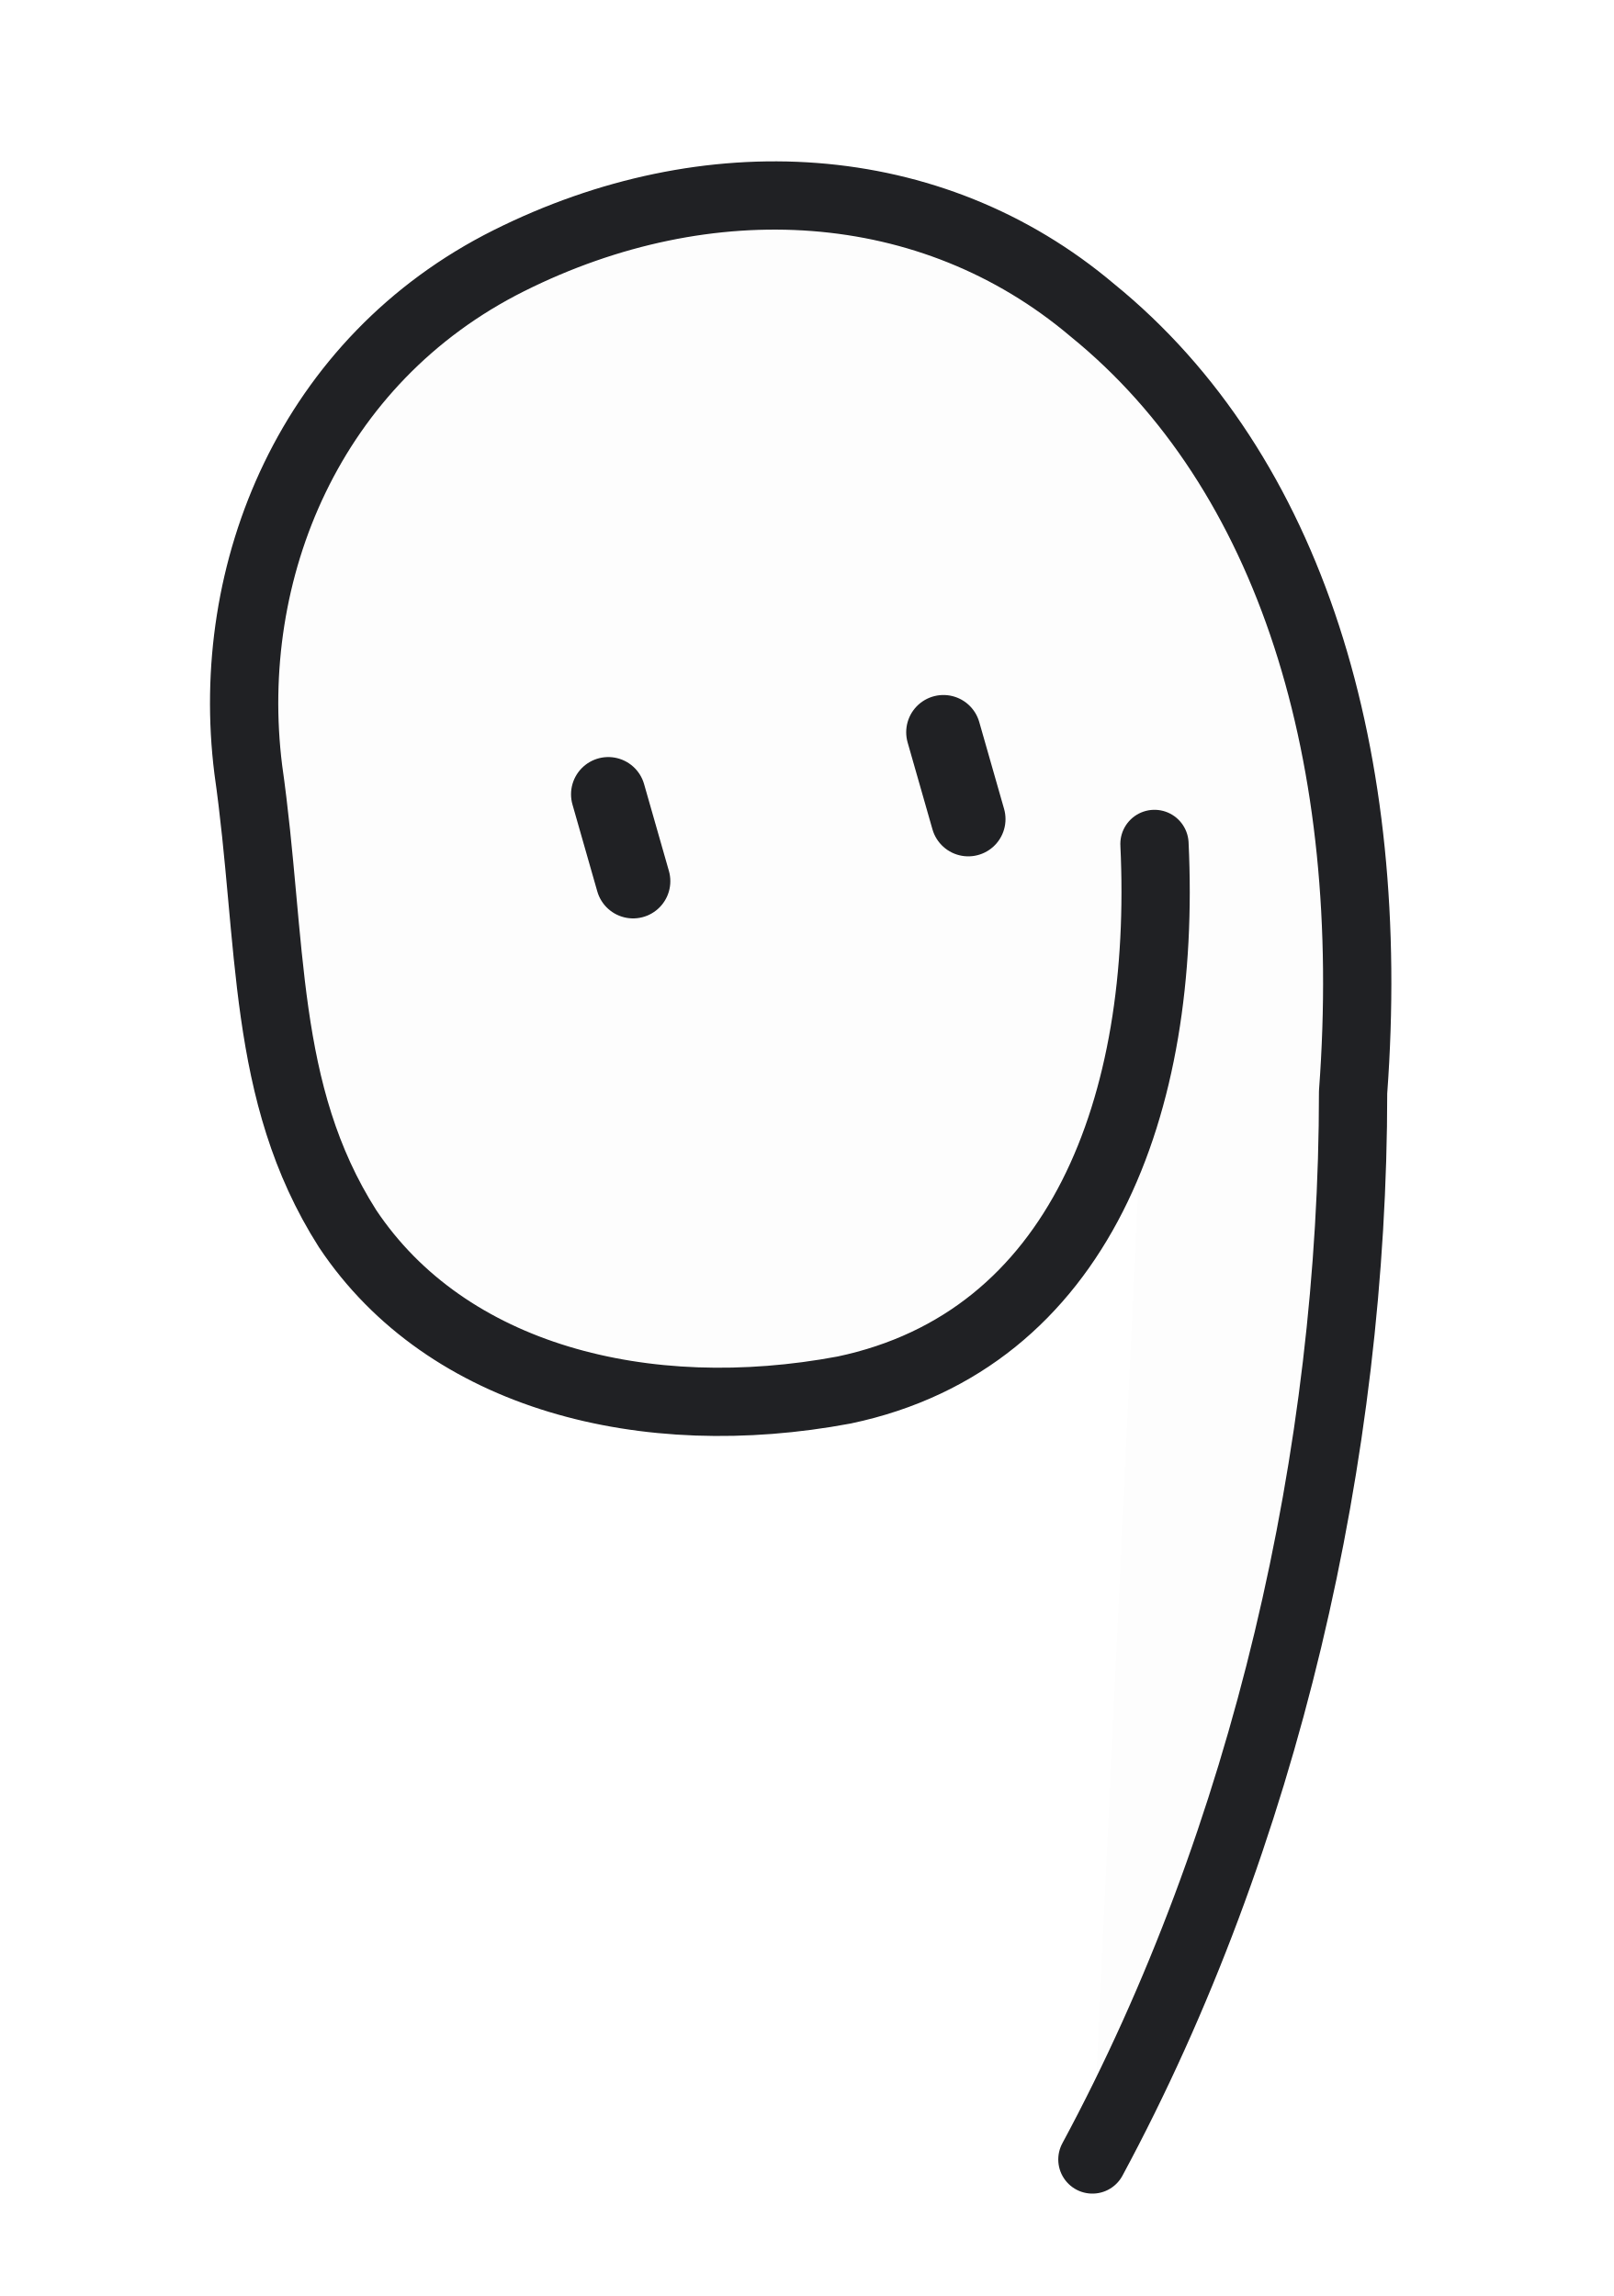
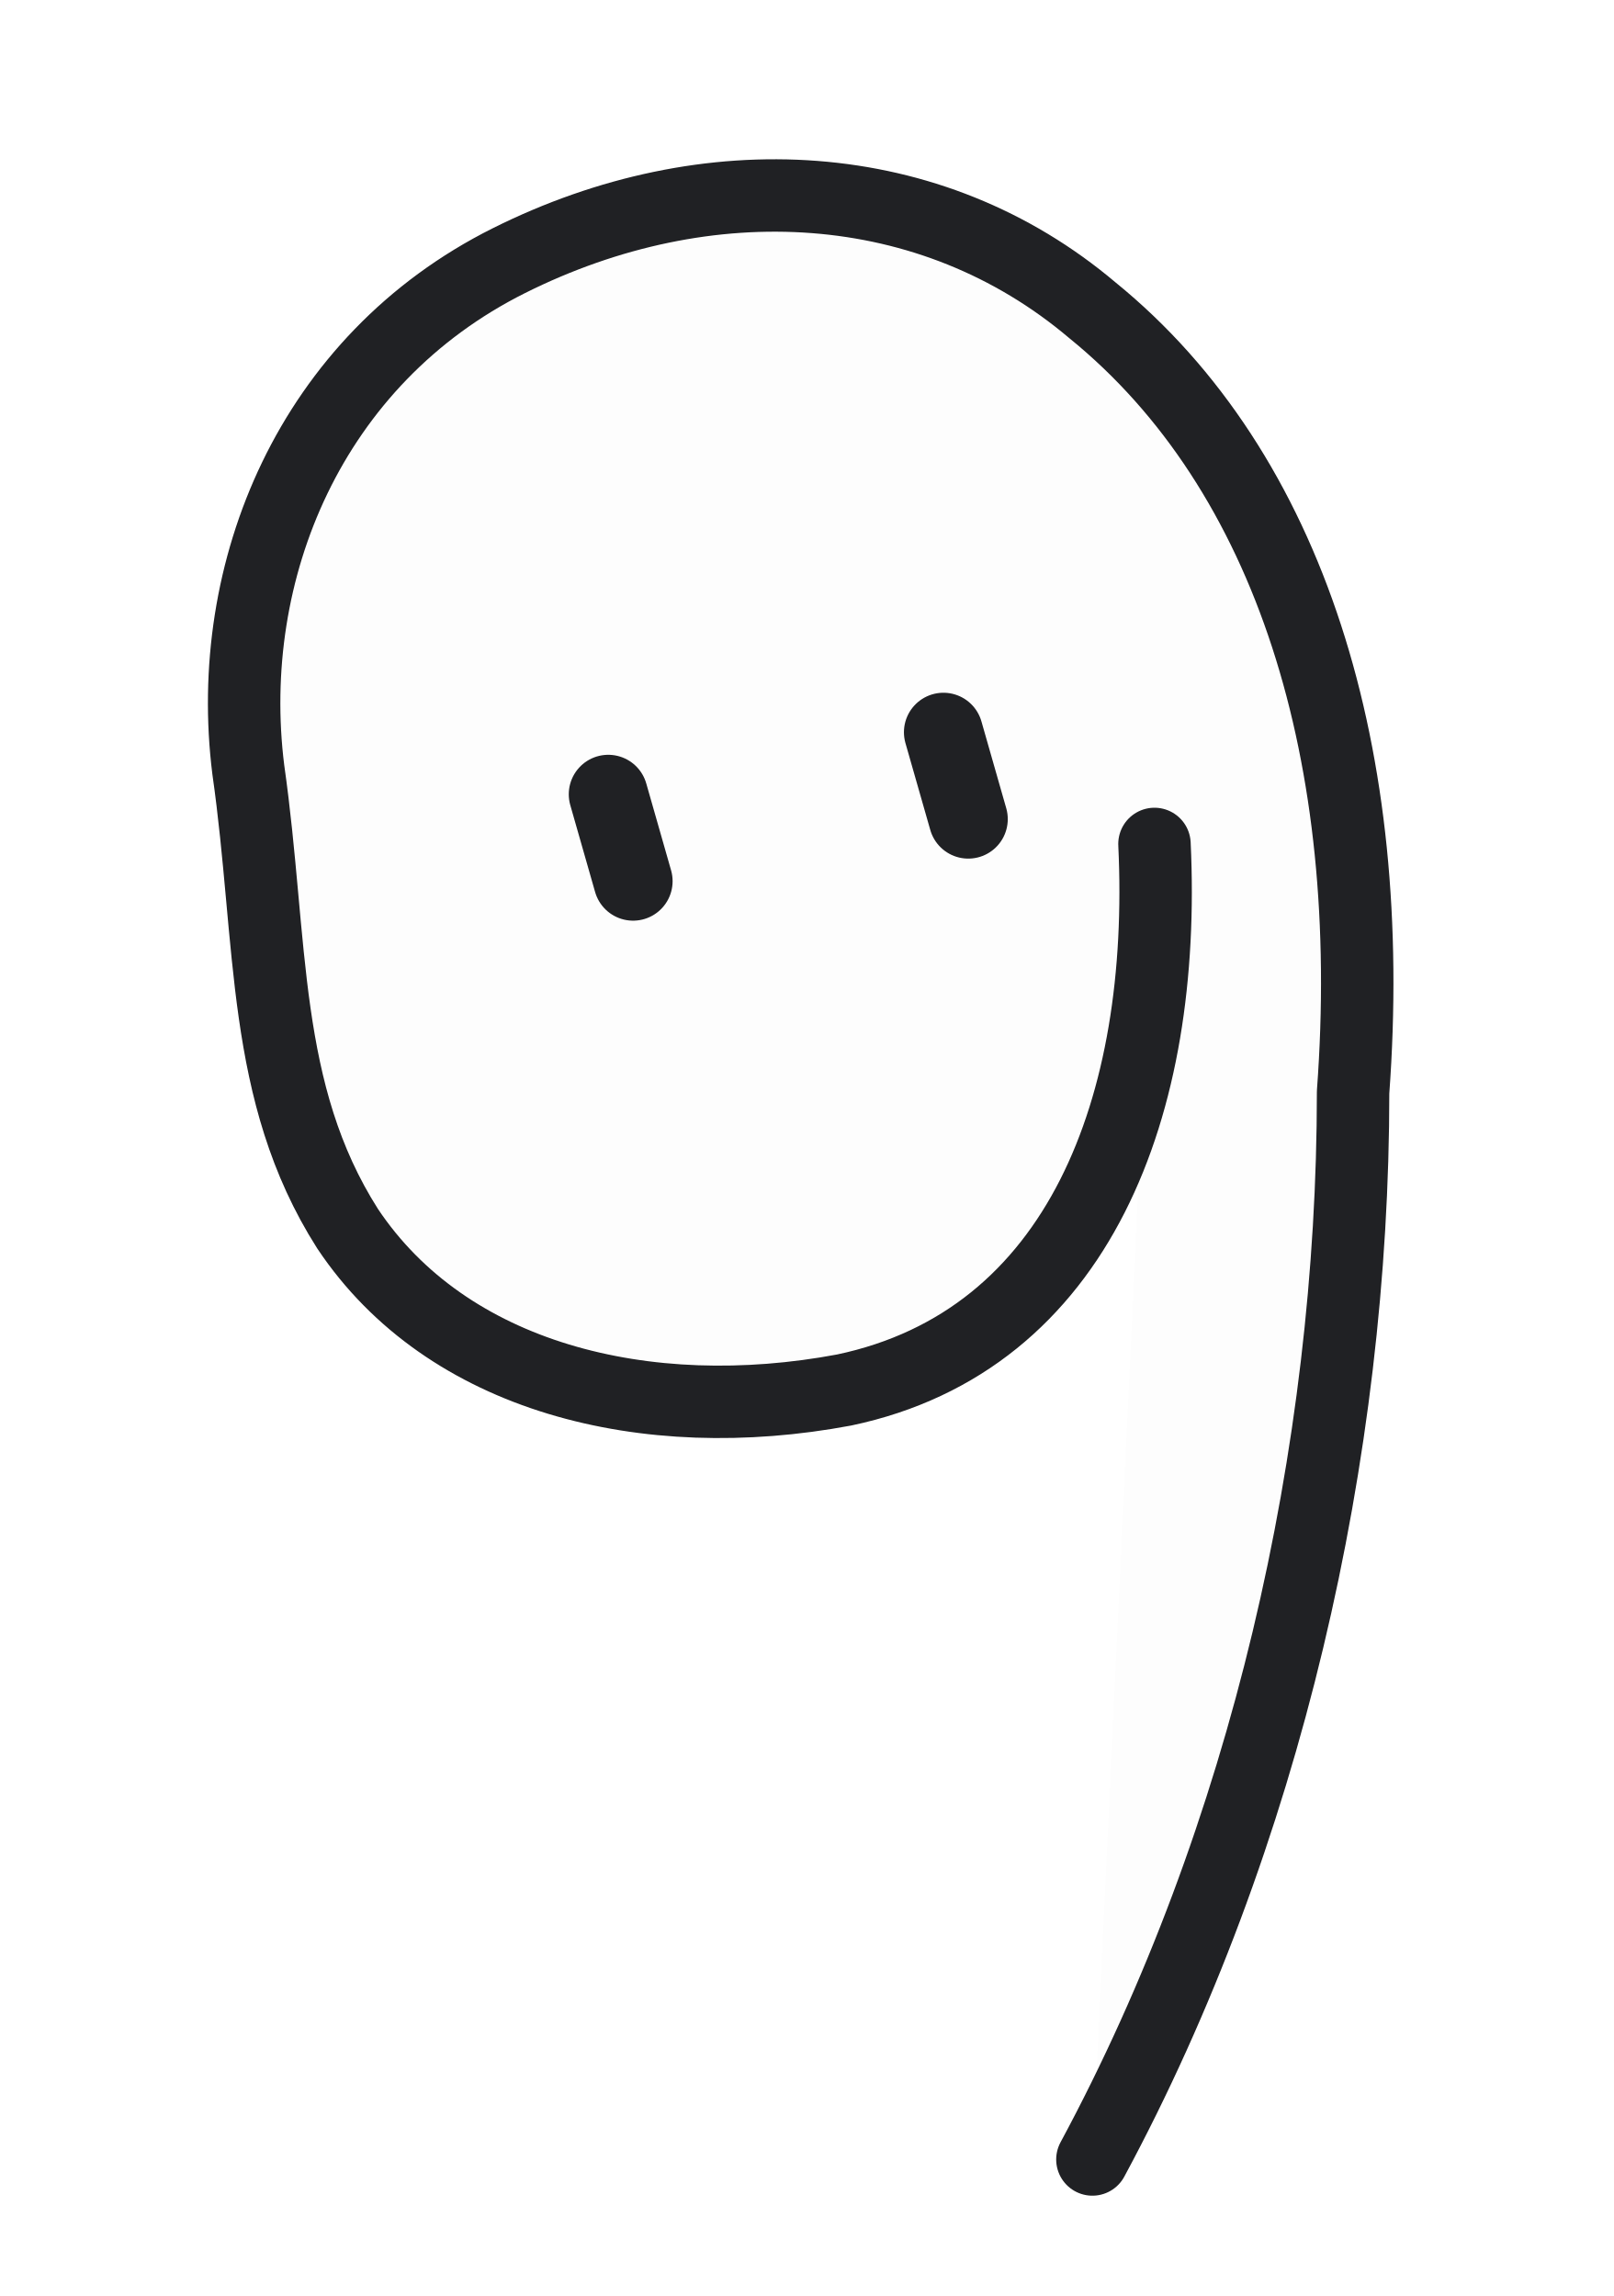
<svg xmlns="http://www.w3.org/2000/svg" width="130" height="185" viewBox="0 0 130 185" fill="none">
  <g stroke="#202124" stroke-linecap="round" stroke-linejoin="round">
-     <path d="M88 174C102 148 109 117 109 88C111 61 104 38 88 25C75 14 57 13 41 21C25 29 18 46 20 62C22 76 21 88 28 99C36 111 52 115 68 112C87 108 94 89 93 68" fill="#fdfdfd" stroke-width="5.5" />
-     <path d="M49 64L51 71M76 59L78 66" stroke-width="6" />
+     <path d="M88 174C102 148 109 117 109 88C111 61 104 38 88 25C75 14 57 13 41 21C25 29 18 46 20 62C22 76 21 88 28 99C36 111 52 115 68 112C87 108 94 89 93 68" fill="#fdfdfd" stroke-width="5.835" />
+     <path d="M49 64L51 71M76 59L78 66" stroke-width="6.365" />
  </g>
</svg>
